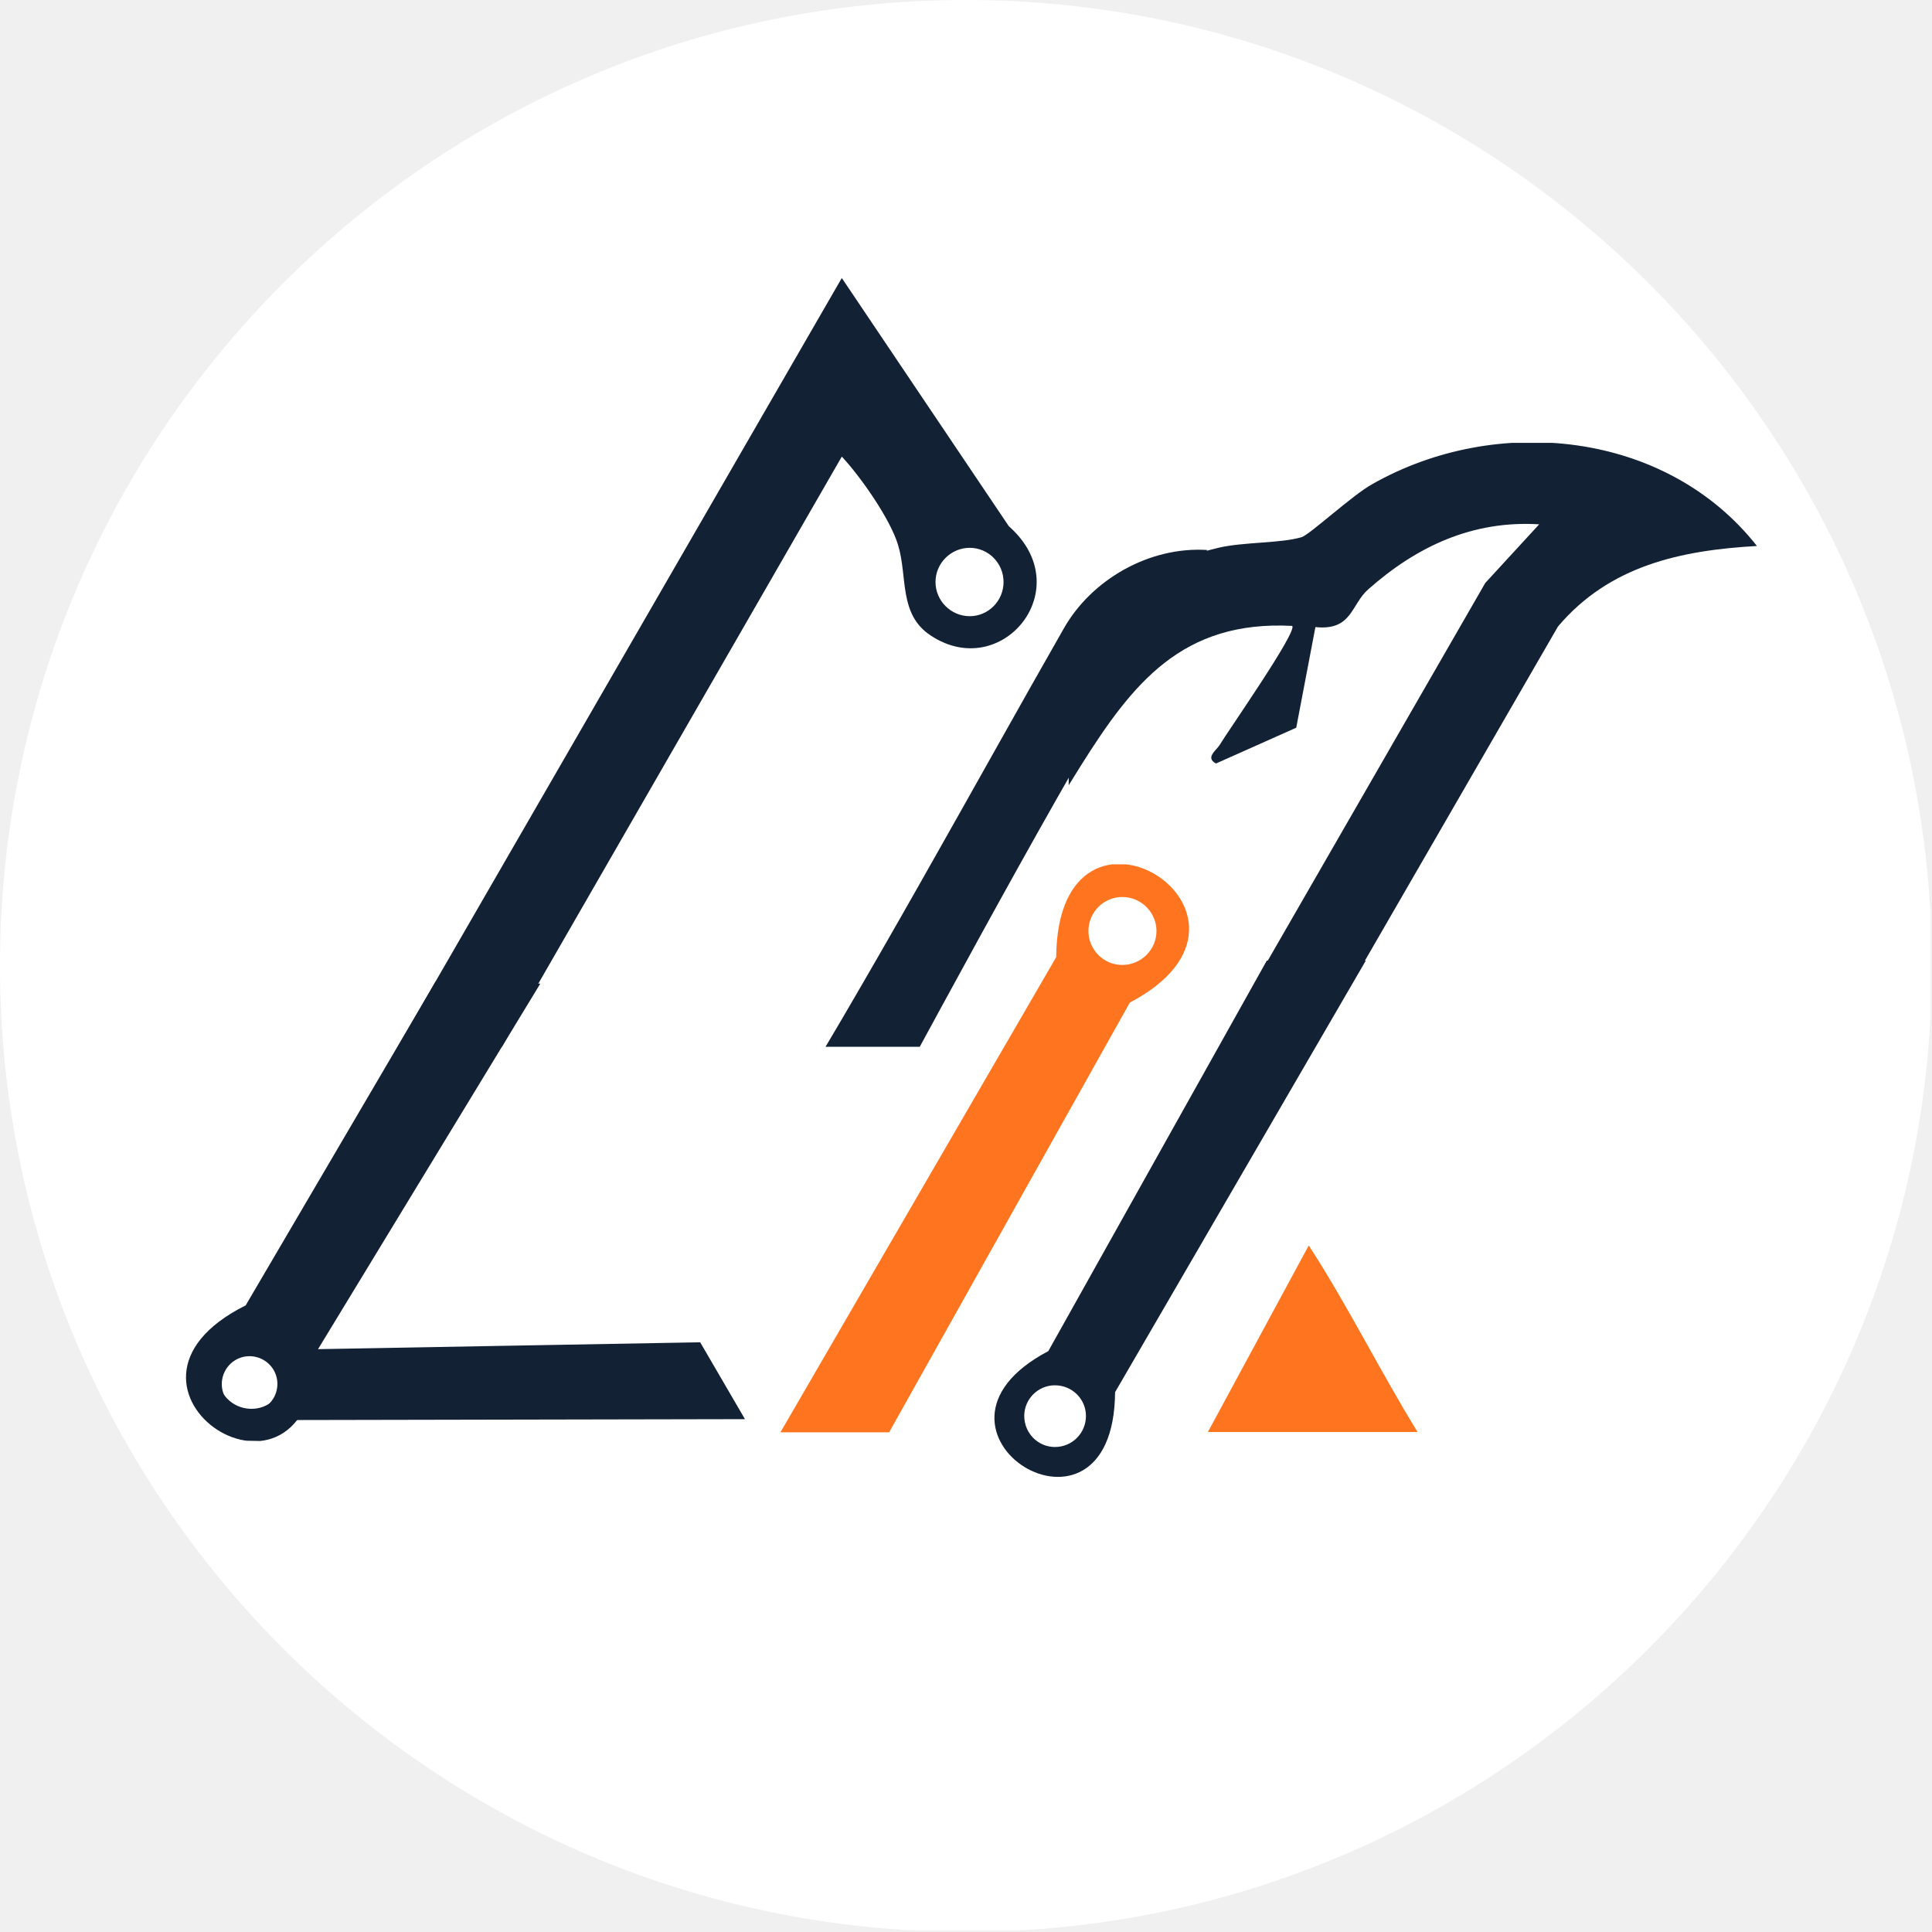
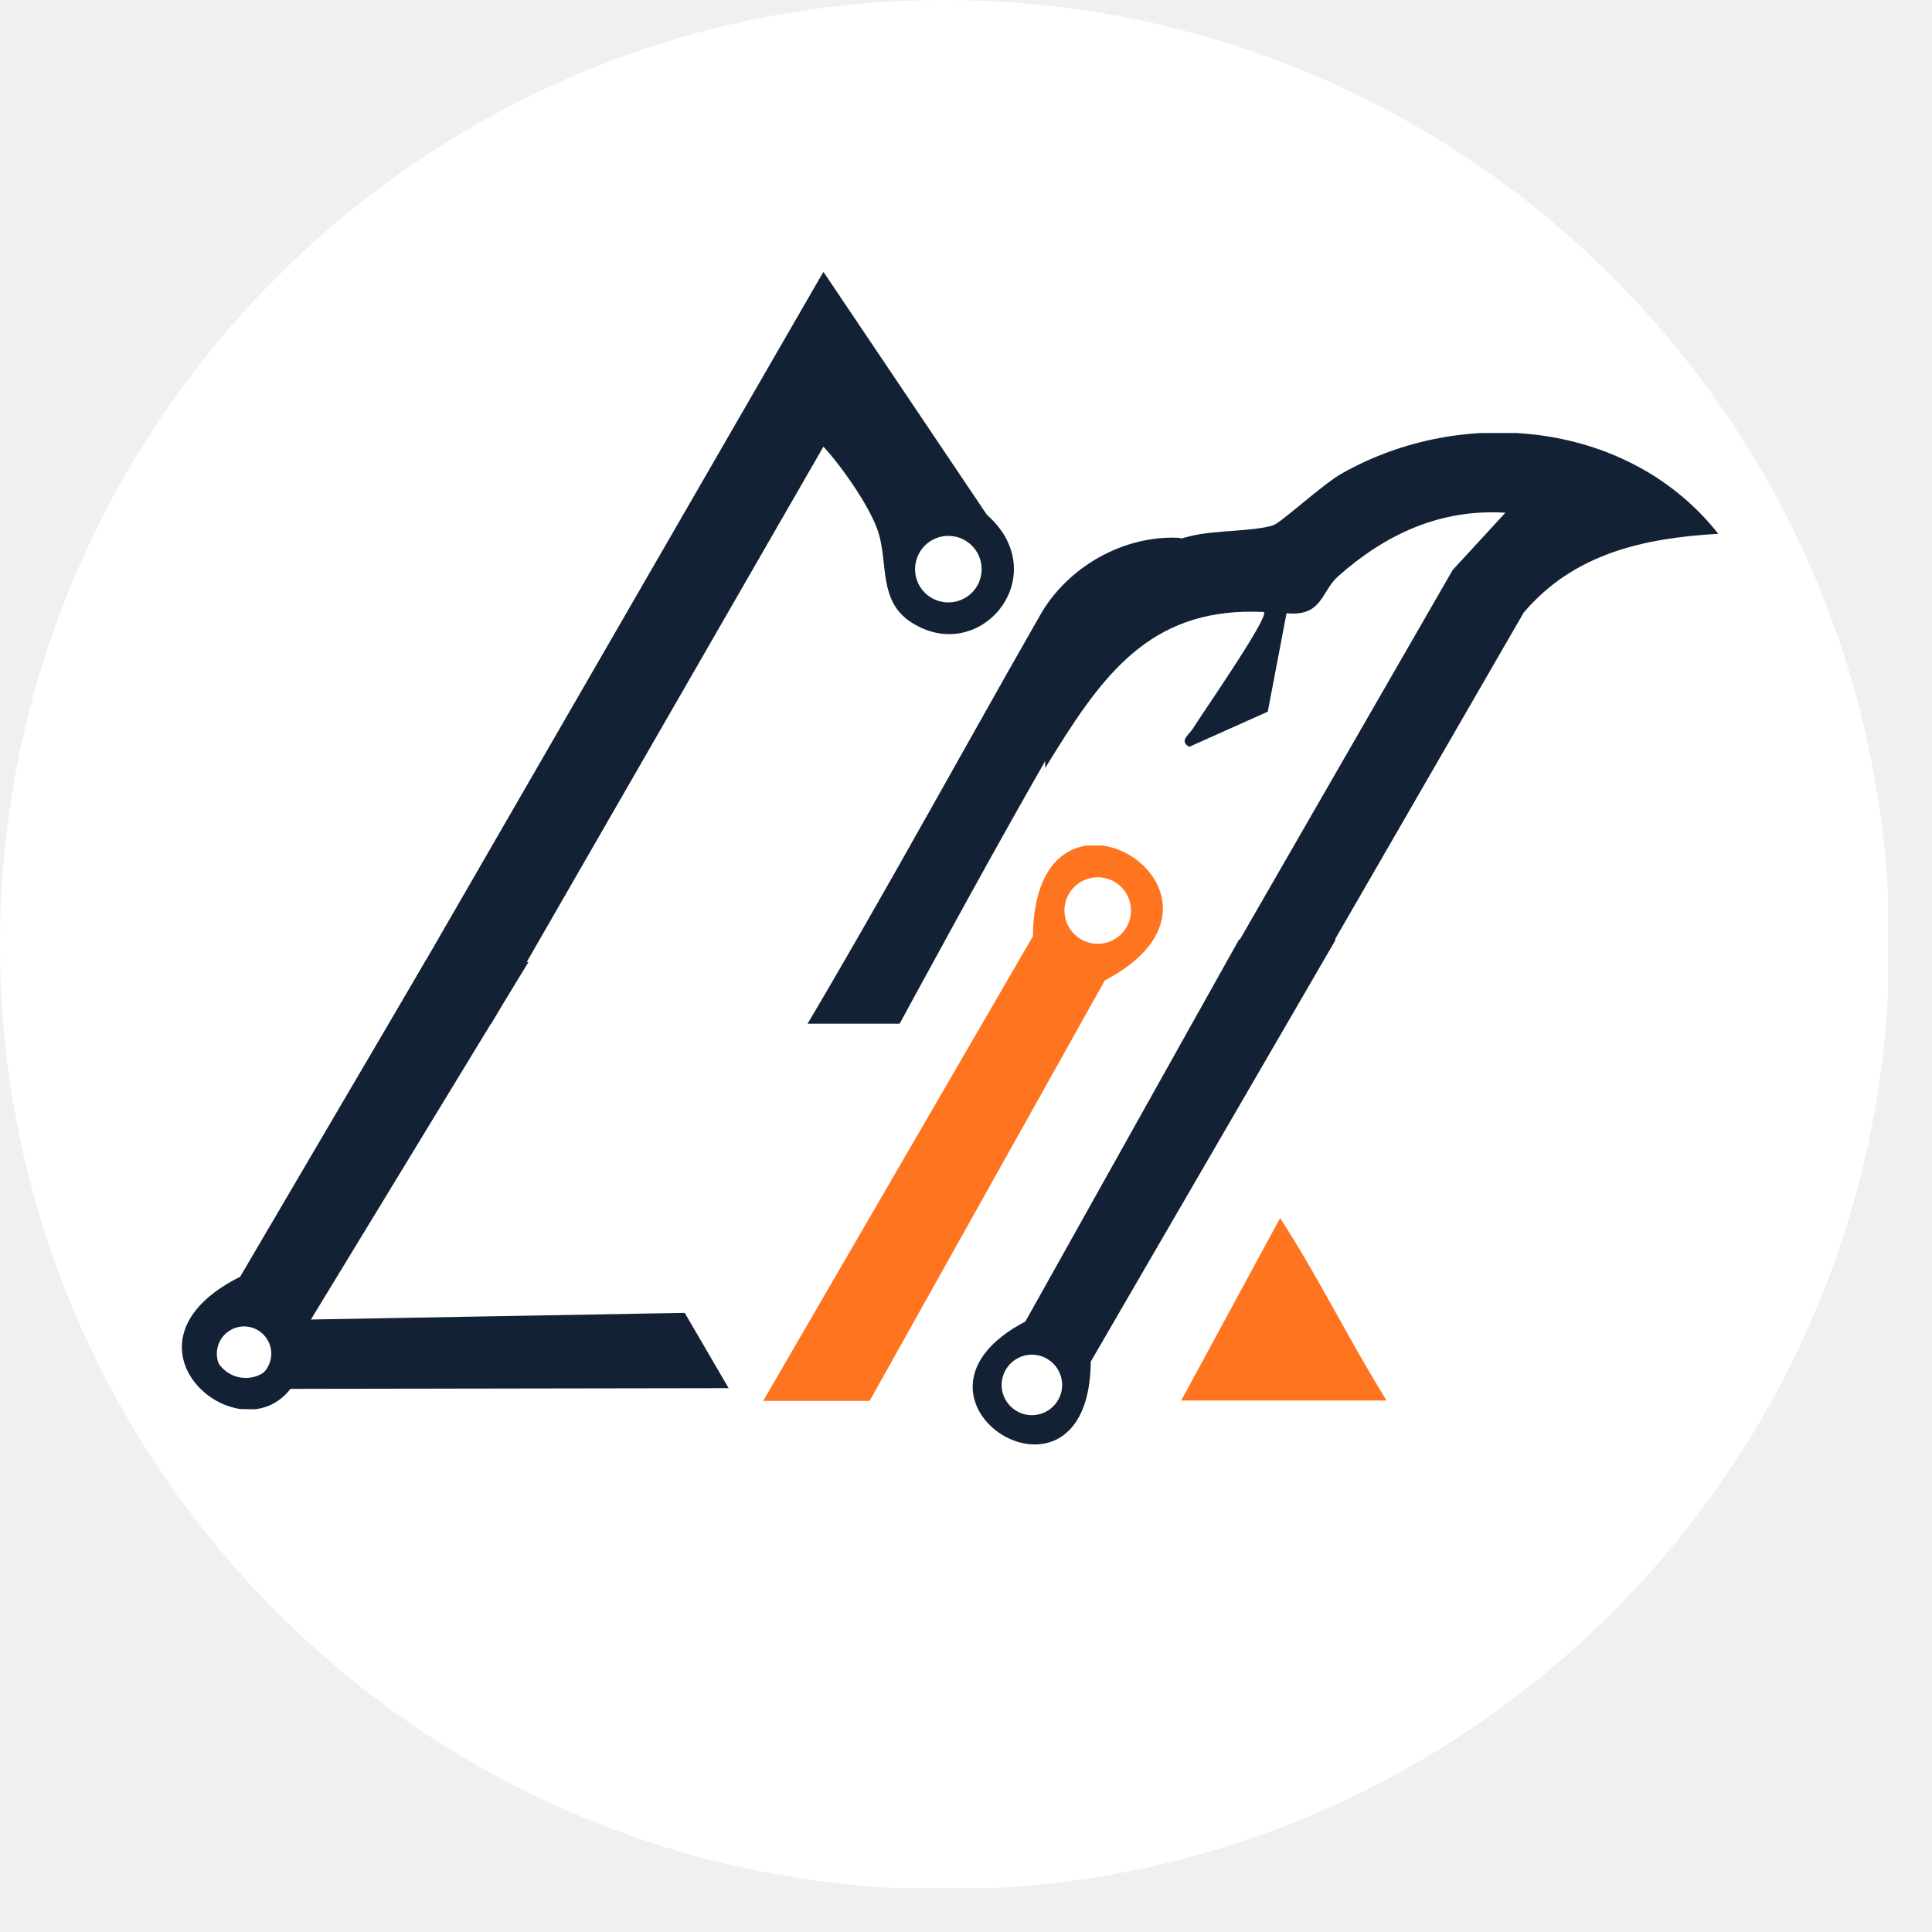
- <svg xmlns="http://www.w3.org/2000/svg" zoomAndPan="magnify" viewBox="0 0 24.08 24.08" preserveAspectRatio="xMidYMid meet" version="1.0">
+ <svg xmlns="http://www.w3.org/2000/svg" width="83" zoomAndPan="magnify" viewBox="0 0 62.25 62.25" height="83" preserveAspectRatio="xMidYMid meet" version="1.0">
  <defs>
-     <clipPath id="bc526d6115">
-       <path d="M 0 0 L 24.504 0 L 24.504 24.504 L 0 24.504 Z M 0 0 " clip-rule="nonzero" />
+     <clipPath id="d35a2dd9d7">
+       <path d="M 0 0 L 60.832 0 L 60.832 60.832 L 0 60.832 Z M 0 0 " clip-rule="nonzero" />
    </clipPath>
-     <clipPath id="b5835582c8">
-       <path d="M 0 0 L 24.059 0 L 24.059 24.059 L 0 24.059 Z M 0 0 " clip-rule="nonzero" />
+     <clipPath id="a18f5512a1">
+       <path d="M 12.039 8.773 L 38.043 8.773 L 38.043 32.984 L 12.039 32.984 Z M 12.039 8.773 " clip-rule="nonzero" />
    </clipPath>
-     <clipPath id="1adbbf98ac">
-       <path d="M 4.762 3.469 L 15.047 3.469 L 15.047 13.047 L 4.762 13.047 Z M 4.762 3.469 " clip-rule="nonzero" />
+     <clipPath id="9fa1c2489a">
+       <path d="M 24.59 27.242 L 37.469 27.242 L 37.469 45.137 L 24.59 45.137 Z M 24.59 27.242 " clip-rule="nonzero" />
    </clipPath>
-     <clipPath id="8669803c47">
-       <path d="M 9.727 10.773 L 14.82 10.773 L 14.82 17.852 L 9.727 17.852 Z M 9.727 10.773 " clip-rule="nonzero" />
+     <clipPath id="088788a235">
+       <path d="M 38.035 39.246 L 44.699 39.246 L 44.699 45.148 L 38.035 45.148 Z M 38.035 39.246 " clip-rule="nonzero" />
    </clipPath>
-     <clipPath id="279c62c2df">
-       <path d="M 15.043 15.523 L 17.68 15.523 L 17.68 17.855 L 15.043 17.855 Z M 15.043 15.523 " clip-rule="nonzero" />
+     <clipPath id="5e03ce24ef">
+       <path d="M 38.059 45.125 L 41.246 39.246 C 42.469 41.133 43.453 43.152 44.676 45.125 Z M 38.059 45.125 " clip-rule="nonzero" />
    </clipPath>
-     <clipPath id="2ef3493d06">
-       <path d="M 15.055 17.848 L 16.312 15.523 C 16.797 16.27 17.188 17.066 17.668 17.848 Z M 15.055 17.848 " clip-rule="nonzero" />
+     <clipPath id="0b0b22c3c8">
+       <path d="M 0.035 0.246 L 6.699 0.246 L 6.699 6.148 L 0.035 6.148 Z M 0.035 0.246 " clip-rule="nonzero" />
    </clipPath>
-     <clipPath id="70c53927fc">
-       <path d="M 0.043 0.523 L 2.68 0.523 L 2.68 2.855 L 0.043 2.855 Z M 0.043 0.523 " clip-rule="nonzero" />
+     <clipPath id="e22000cd02">
+       <path d="M 0.059 6.125 L 3.246 0.246 C 4.469 2.133 5.453 4.152 6.676 6.125 Z M 0.059 6.125 " clip-rule="nonzero" />
    </clipPath>
-     <clipPath id="566dc14561">
-       <path d="M 0.055 2.848 L 1.312 0.523 C 1.797 1.27 2.188 2.066 2.668 2.848 Z M 0.055 2.848 " clip-rule="nonzero" />
+     <clipPath id="7556d6799a">
+       <rect x="0" width="7" y="0" height="7" />
    </clipPath>
-     <clipPath id="3959815128">
-       <rect x="0" width="3" y="0" height="3" />
+     <clipPath id="23eb59f283">
+       <path d="M 33.672 13.953 L 55.379 13.953 L 55.379 30.773 L 33.672 30.773 Z M 33.672 13.953 " clip-rule="nonzero" />
    </clipPath>
-     <clipPath id="98ea7fdc69">
-       <path d="M 13.316 5.52 L 21.902 5.52 L 21.902 12.172 L 13.316 12.172 Z M 13.316 5.52 " clip-rule="nonzero" />
+     <clipPath id="9fedce499d">
+       <path d="M 0.676 0.953 L 22.379 0.953 L 22.379 17.754 L 0.676 17.754 Z M 0.676 0.953 " clip-rule="nonzero" />
    </clipPath>
-     <clipPath id="2855fa8a62">
-       <path d="M 0.32 0.52 L 8.902 0.52 L 8.902 7.164 L 0.32 7.164 Z M 0.32 0.52 " clip-rule="nonzero" />
+     <clipPath id="db54f34dc0">
+       <rect x="0" width="23" y="0" height="18" />
    </clipPath>
-     <clipPath id="5053c2190e">
-       <rect x="0" width="9" y="0" height="8" />
+     <clipPath id="00d7936d3c">
+       <path d="M 31.34 30.273 L 43.027 30.273 L 43.027 46.617 L 31.34 46.617 Z M 31.34 30.273 " clip-rule="nonzero" />
    </clipPath>
-     <clipPath id="f898485b72">
-       <path d="M 12.395 11.973 L 17.02 11.973 L 17.02 18.438 L 12.395 18.438 Z M 12.395 11.973 " clip-rule="nonzero" />
+     <clipPath id="c010148b0d">
+       <path d="M 5 30 L 19 30 L 19 46 L 5 46 Z M 5 30 " clip-rule="nonzero" />
    </clipPath>
-     <clipPath id="d377fcaf96">
-       <path d="M 2 12 L 8 12 L 8 18 L 2 18 Z M 2 12 " clip-rule="nonzero" />
+     <clipPath id="aed5cf191e">
+       <path d="M 6.121 30.773 L 18.281 31.023 L 17.98 45.691 L 5.816 45.441 Z M 6.121 30.773 " clip-rule="nonzero" />
    </clipPath>
-     <clipPath id="812979c7cd">
-       <path d="M 2.422 12.172 L 7.23 12.27 L 7.113 18.07 L 2.301 17.973 Z M 2.422 12.172 " clip-rule="nonzero" />
+     <clipPath id="17a09d0277">
+       <path d="M 6.18 27.828 L 18.82 28.09 L 18.461 45.621 L 5.82 45.359 Z M 6.18 27.828 " clip-rule="nonzero" />
    </clipPath>
-     <clipPath id="b97ce6e407">
-       <path d="M 2.445 11.008 L 7.445 11.109 L 7.301 18.043 L 2.301 17.941 Z M 2.445 11.008 " clip-rule="nonzero" />
+     <clipPath id="defbb3d333">
+       <path d="M 6 41 L 24 41 L 24 46 L 6 46 Z M 6 41 " clip-rule="nonzero" />
    </clipPath>
-     <clipPath id="cb45e98655">
-       <path d="M 2 16 L 10 16 L 10 18 L 2 18 Z M 2 16 " clip-rule="nonzero" />
+     <clipPath id="dc1fd16629">
+       <path d="M 18.168 35.617 L 23.516 44.789 L 10.84 52.18 L 5.492 43.008 Z M 18.168 35.617 " clip-rule="nonzero" />
    </clipPath>
-     <clipPath id="1d69992603">
-       <path d="M 7.188 14.086 L 9.301 17.715 L 4.289 20.637 L 2.172 17.012 Z M 7.188 14.086 " clip-rule="nonzero" />
+     <clipPath id="23781af48a">
+       <path d="M 18.168 35.617 L 23.516 44.789 L 10.84 52.18 L 5.492 43.008 Z M 18.168 35.617 " clip-rule="nonzero" />
    </clipPath>
-     <clipPath id="b73be88c94">
-       <path d="M 7.188 14.086 L 9.301 17.715 L 4.289 20.637 L 2.172 17.012 Z M 7.188 14.086 " clip-rule="nonzero" />
-     </clipPath>
-     <clipPath id="790ddd9780">
-       <rect x="0" width="25" y="0" height="25" />
+     <clipPath id="8af6656245">
+       <rect x="0" width="61" y="0" height="61" />
    </clipPath>
  </defs>
-   <g clip-path="url(#bc526d6115)">
-     <g transform="matrix(1, 0, 0, 1, 0, 0)">
-       <g clip-path="url(#790ddd9780)">
-         <path fill="#ffffff" d="M 12.039 0.16 C 18.602 0.16 23.918 5.477 23.918 12.039 C 23.918 18.602 18.602 23.918 12.039 23.918 C 5.477 23.918 0.16 18.602 0.16 12.039 C 0.16 5.477 5.477 0.16 12.039 0.16 Z M 12.039 0.16 " fill-opacity="1" fill-rule="nonzero" />
-         <g clip-path="url(#b5835582c8)">
-           <path fill="#ffffff" d="M 12.039 24.078 C 5.398 24.078 0 18.676 0 12.039 C 0 5.398 5.398 0 12.039 0 C 18.676 0 24.078 5.398 24.078 12.039 C 24.078 18.676 18.676 24.078 12.039 24.078 Z M 12.039 0.32 C 5.578 0.32 0.32 5.578 0.32 12.039 C 0.32 18.496 5.578 23.758 12.039 23.758 C 18.496 23.758 23.758 18.496 23.758 12.039 C 23.758 5.578 18.496 0.32 12.039 0.32 Z M 12.039 0.32 " fill-opacity="1" fill-rule="nonzero" />
-         </g>
-         <g clip-path="url(#1adbbf98ac)">
-           <path fill="#132135" d="M 11.66 7.254 C 11.66 7.488 11.852 7.68 12.086 7.68 C 12.32 7.68 12.508 7.488 12.508 7.254 C 12.508 7.02 12.32 6.828 12.086 6.828 C 11.852 6.828 11.66 7.02 11.66 7.254 M 12.574 6.559 C 13.453 7.332 12.488 8.508 11.602 7.922 C 11.195 7.656 11.316 7.184 11.191 6.785 C 11.094 6.469 10.73 5.945 10.492 5.691 L 4.137 16.727 L 3.422 17.512 C 4.309 17.566 5.051 17.219 5.703 16.645 C 5.934 16.438 5.914 16.09 6.406 16.141 L 6.664 14.797 L 7.73 14.316 C 7.879 14.391 7.73 14.488 7.688 14.562 C 7.586 14.73 6.637 16.086 6.715 16.156 C 8.188 16.227 8.848 15.391 9.539 14.281 C 10.762 12.332 12.203 9.68 13.262 7.828 C 13.605 7.227 14.32 6.809 15.047 6.855 C 14.969 7.016 14.285 8.051 14.199 8.188 C 12.789 10.547 11.59 12.836 10.281 15.215 C 9.699 16.273 8.922 16.902 7.703 17.195 C 7.371 17.273 6.867 17.254 6.59 17.34 C 6.48 17.371 5.914 17.898 5.648 18.047 C 3.992 18.984 1.723 18.762 0.516 17.223 C 1.531 17.164 2.48 16.957 3.168 16.148 L 10.492 3.465 " fill-opacity="1" fill-rule="nonzero" />
-         </g>
-         <g clip-path="url(#8669803c47)">
-           <path fill="#ff751f" d="M 13.566 11.605 C 13.566 11.836 13.754 12.027 13.988 12.027 C 14.223 12.027 14.414 11.836 14.414 11.605 C 14.414 11.371 14.223 11.18 13.988 11.18 C 13.754 11.18 13.566 11.371 13.566 11.605 M 9.727 17.852 L 13.164 11.93 C 13.184 9.543 16.164 11.398 14.082 12.496 L 11.082 17.852 Z M 9.727 17.852 " fill-opacity="1" fill-rule="nonzero" />
-         </g>
-         <g clip-path="url(#279c62c2df)">
-           <g clip-path="url(#2ef3493d06)">
-             <g transform="matrix(1, 0, 0, 1, 15, 15)">
-               <g clip-path="url(#3959815128)">
-                 <g clip-path="url(#70c53927fc)">
-                   <g clip-path="url(#566dc14561)">
-                     <path fill="#ff751f" d="M 2.668 2.848 L 0.055 2.848 L 0.055 0.523 L 2.668 0.523 Z M 2.668 2.848 " fill-opacity="1" fill-rule="nonzero" />
-                   </g>
+   <g transform="matrix(1, 0, 0, 1, 0, 0.000000000000007747)">
+     <g clip-path="url(#8af6656245)">
+       <g clip-path="url(#d35a2dd9d7)">
+         <path fill="#ffffff" d="M 30.438 0.406 C 47.027 0.406 60.469 13.848 60.469 30.438 C 60.469 47.027 47.027 60.469 30.438 60.469 C 13.848 60.469 0.406 47.027 0.406 30.438 C 0.406 13.848 13.848 0.406 30.438 0.406 Z M 30.438 0.406 " fill-opacity="1" fill-rule="nonzero" />
+         <path fill="#ffffff" d="M 30.438 60.875 C 13.652 60.875 0 47.223 0 30.438 C 0 13.652 13.652 0 30.438 0 C 47.223 0 60.875 13.652 60.875 30.438 C 60.875 47.223 47.223 60.875 30.438 60.875 Z M 30.438 0.812 C 14.105 0.812 0.812 14.105 0.812 30.438 C 0.812 46.77 14.105 60.062 30.438 60.062 C 46.77 60.062 60.062 46.77 60.062 30.438 C 60.062 14.105 46.77 0.812 30.438 0.812 Z M 30.438 0.812 " fill-opacity="1" fill-rule="nonzero" />
+       </g>
+       <g clip-path="url(#a18f5512a1)">
+         <path fill="#132135" d="M 29.484 18.34 C 29.484 18.934 29.965 19.41 30.555 19.41 C 31.148 19.41 31.629 18.934 31.629 18.34 C 31.629 17.746 31.148 17.266 30.555 17.266 C 29.965 17.266 29.484 17.746 29.484 18.34 M 31.797 16.586 C 34.012 18.535 31.57 21.512 29.336 20.035 C 28.309 19.355 28.617 18.16 28.301 17.152 C 28.051 16.355 27.125 15.031 26.531 14.391 L 10.465 42.297 L 8.648 44.273 C 10.895 44.41 12.773 43.531 14.414 42.082 C 15.004 41.562 14.953 40.676 16.199 40.805 L 16.844 37.41 L 19.551 36.195 C 19.926 36.387 19.547 36.629 19.438 36.816 C 19.176 37.246 16.781 40.676 16.977 40.844 C 20.695 41.027 22.371 38.91 24.121 36.113 C 27.211 31.184 30.848 24.469 33.527 19.797 C 34.402 18.273 36.207 17.219 38.043 17.332 C 37.844 17.738 36.117 20.352 35.906 20.707 C 32.336 26.668 29.305 32.453 25.992 38.473 C 24.52 41.148 22.559 42.734 19.48 43.473 C 18.641 43.676 17.359 43.621 16.66 43.84 C 16.387 43.926 14.953 45.25 14.285 45.629 C 10.094 48 4.359 47.43 1.301 43.543 C 3.875 43.395 6.273 42.871 8.016 40.824 L 26.531 8.758 " fill-opacity="1" fill-rule="nonzero" />
+       </g>
+       <g clip-path="url(#9fa1c2489a)">
+         <path fill="#ff751f" d="M 34.297 29.336 C 34.297 29.93 34.777 30.41 35.371 30.41 C 35.961 30.41 36.441 29.93 36.441 29.336 C 36.441 28.746 35.961 28.266 35.371 28.266 C 34.777 28.266 34.297 28.746 34.297 29.336 M 24.59 45.137 L 33.281 30.168 C 33.328 24.129 40.871 28.82 35.598 31.59 L 28.02 45.137 Z M 24.59 45.137 " fill-opacity="1" fill-rule="nonzero" />
+       </g>
+       <g clip-path="url(#088788a235)">
+         <g clip-path="url(#5e03ce24ef)">
+           <g transform="matrix(1, 0, 0, 1, 38, 39)">
+             <g clip-path="url(#7556d6799a)">
+               <g clip-path="url(#0b0b22c3c8)">
+                 <g clip-path="url(#e22000cd02)">
+                   <path fill="#ff751f" d="M 6.676 6.125 L 0.059 6.125 L 0.059 0.246 L 6.676 0.246 Z M 6.676 6.125 " fill-opacity="1" fill-rule="nonzero" />
                </g>
              </g>
            </g>
          </g>
        </g>
-         <g clip-path="url(#98ea7fdc69)">
-           <g transform="matrix(1, 0, 0, 1, 13, 5)">
-             <g clip-path="url(#5053c2190e)">
-               <g clip-path="url(#2855fa8a62)">
-                 <path fill="#132135" d="M -1.512 11.113 C -1.512 10.895 -1.688 10.715 -1.906 10.715 C -2.125 10.715 -2.305 10.895 -2.305 11.113 C -2.305 11.332 -2.125 11.508 -1.906 11.508 C -1.688 11.508 -1.512 11.332 -1.512 11.113 M -2.367 11.758 C -3.184 11.039 -2.281 9.941 -1.457 10.484 C -1.078 10.734 -1.191 11.18 -1.074 11.551 C -0.98 11.844 -0.641 12.332 -0.422 12.57 L 5.512 2.266 L 6.184 1.535 C 5.355 1.484 4.66 1.809 4.055 2.344 C 3.836 2.535 3.855 2.863 3.395 2.816 L 3.156 4.07 L 2.156 4.516 C 2.02 4.445 2.156 4.355 2.199 4.289 C 2.293 4.129 3.18 2.863 3.105 2.801 C 1.734 2.73 1.117 3.516 0.469 4.547 C -0.672 6.367 -2.016 8.848 -3.004 10.574 C -3.328 11.137 -3.996 11.527 -4.672 11.484 C -4.602 11.332 -3.961 10.367 -3.883 10.238 C -2.566 8.035 -1.445 5.898 -0.223 3.676 C 0.32 2.688 1.047 2.102 2.184 1.828 C 2.492 1.754 2.965 1.773 3.223 1.695 C 3.324 1.664 3.855 1.172 4.102 1.035 C 5.648 0.156 7.766 0.367 8.898 1.805 C 7.945 1.859 7.059 2.051 6.418 2.809 L -0.422 14.648 " fill-opacity="1" fill-rule="nonzero" />
-               </g>
+       </g>
+       <g clip-path="url(#23eb59f283)">
+         <g transform="matrix(1, 0, 0, 1, 33, 13)">
+           <g clip-path="url(#db54f34dc0)">
+             <g clip-path="url(#9fedce499d)">
+               <path fill="#132135" d="M -3.953 27.734 C -3.953 27.184 -4.402 26.734 -4.957 26.734 C -5.508 26.734 -5.957 27.184 -5.957 27.734 C -5.957 28.289 -5.508 28.738 -4.957 28.738 C -4.402 28.738 -3.953 28.289 -3.953 27.734 M -6.113 29.371 C -8.184 27.555 -5.902 24.773 -3.816 26.152 C -2.859 26.785 -3.145 27.902 -2.848 28.844 C -2.613 29.586 -1.754 30.824 -1.199 31.422 L 13.805 5.367 L 15.504 3.52 C 13.406 3.391 11.648 4.211 10.117 5.566 C 9.566 6.051 9.613 6.875 8.453 6.758 L 7.848 9.93 L 5.32 11.062 C 4.973 10.883 5.324 10.656 5.43 10.484 C 5.672 10.082 7.906 6.879 7.723 6.719 C 4.25 6.547 2.688 8.527 1.051 11.141 C -1.832 15.742 -5.23 22.012 -7.73 26.375 C -8.547 27.797 -10.234 28.781 -11.945 28.676 C -11.762 28.297 -10.148 25.855 -9.949 25.527 C -6.617 19.961 -3.789 14.555 -0.695 8.938 C 0.684 6.438 2.512 4.957 5.387 4.266 C 6.172 4.078 7.367 4.129 8.02 3.926 C 8.277 3.844 9.613 2.605 10.238 2.254 C 14.152 0.039 19.504 0.57 22.363 4.199 C 19.961 4.34 17.719 4.828 16.094 6.738 L -1.199 36.684 " fill-opacity="1" fill-rule="nonzero" />
            </g>
          </g>
        </g>
-         <g clip-path="url(#f898485b72)">
-           <path fill="#132135" d="M 13.535 17.648 C 13.535 17.438 13.363 17.266 13.148 17.266 C 12.938 17.266 12.766 17.438 12.766 17.648 C 12.766 17.863 12.938 18.035 13.148 18.035 C 13.363 18.035 13.535 17.863 13.535 17.648 M 17.023 11.973 L 13.898 17.352 C 13.883 19.52 11.172 17.836 13.066 16.84 L 15.789 11.973 Z M 17.023 11.973 " fill-opacity="1" fill-rule="nonzero" />
-         </g>
-         <g clip-path="url(#d377fcaf96)">
-           <g clip-path="url(#812979c7cd)">
-             <g clip-path="url(#b97ce6e407)">
-               <path fill="#132135" d="M 3.547 17.152 C 3.551 16.926 3.371 16.734 3.141 16.73 C 2.91 16.727 2.723 16.906 2.715 17.137 C 2.711 17.367 2.895 17.555 3.125 17.559 C 3.352 17.566 3.543 17.383 3.547 17.152 M 7.434 11.109 L 3.949 16.84 C 3.883 19.18 0.996 17.301 3.062 16.27 L 6.105 11.082 Z M 7.434 11.109 " fill-opacity="1" fill-rule="nonzero" />
-             </g>
+       </g>
+       <g clip-path="url(#00d7936d3c)">
+         <path fill="#132135" d="M 34.223 44.625 C 34.223 44.086 33.785 43.648 33.246 43.648 C 32.711 43.648 32.273 44.086 32.273 44.625 C 32.273 45.16 32.711 45.598 33.246 45.598 C 33.785 45.598 34.223 45.16 34.223 44.625 M 43.039 30.273 L 35.145 43.871 C 35.102 49.355 28.25 45.094 33.039 42.578 L 39.922 30.273 Z M 43.039 30.273 " fill-opacity="1" fill-rule="nonzero" />
+       </g>
+       <g clip-path="url(#c010148b0d)">
+         <g clip-path="url(#aed5cf191e)">
+           <g clip-path="url(#17a09d0277)">
+             <path fill="#132135" d="M 8.969 43.371 C 8.98 42.789 8.52 42.309 7.941 42.297 C 7.359 42.285 6.879 42.746 6.867 43.324 C 6.855 43.906 7.316 44.387 7.898 44.398 C 8.477 44.41 8.957 43.949 8.969 43.371 M 18.797 28.09 L 9.98 42.578 C 9.812 48.492 2.52 43.746 7.738 41.137 L 15.438 28.02 Z M 18.797 28.09 " fill-opacity="1" fill-rule="nonzero" />
          </g>
        </g>
-         <g clip-path="url(#cb45e98655)">
-           <g clip-path="url(#1d69992603)">
-             <g clip-path="url(#b73be88c94)">
-               <path fill="#132135" d="M 3.285 17.551 C 3.449 17.453 3.508 17.242 3.41 17.074 C 3.312 16.91 3.102 16.855 2.938 16.949 C 2.77 17.047 2.715 17.262 2.812 17.426 C 2.906 17.59 3.121 17.648 3.285 17.551 M 9.285 17.688 L 3.684 17.699 C 1.988 18.672 2.066 15.797 3.703 16.82 L 8.727 16.73 Z M 9.285 17.688 " fill-opacity="1" fill-rule="nonzero" />
-             </g>
+       </g>
+       <g clip-path="url(#defbb3d333)">
+         <g clip-path="url(#dc1fd16629)">
+           <g clip-path="url(#23781af48a)">
+             <path fill="#132135" d="M 8.305 44.375 C 8.723 44.129 8.867 43.594 8.621 43.176 C 8.379 42.754 7.84 42.613 7.422 42.859 C 7.004 43.102 6.863 43.641 7.105 44.059 C 7.352 44.477 7.887 44.617 8.305 44.375 M 23.477 44.727 L 9.312 44.75 C 5.023 47.207 5.23 39.938 9.363 42.527 L 22.062 42.301 Z M 23.477 44.727 " fill-opacity="1" fill-rule="nonzero" />
          </g>
        </g>
      </g>
    </g>
  </g>
</svg>
